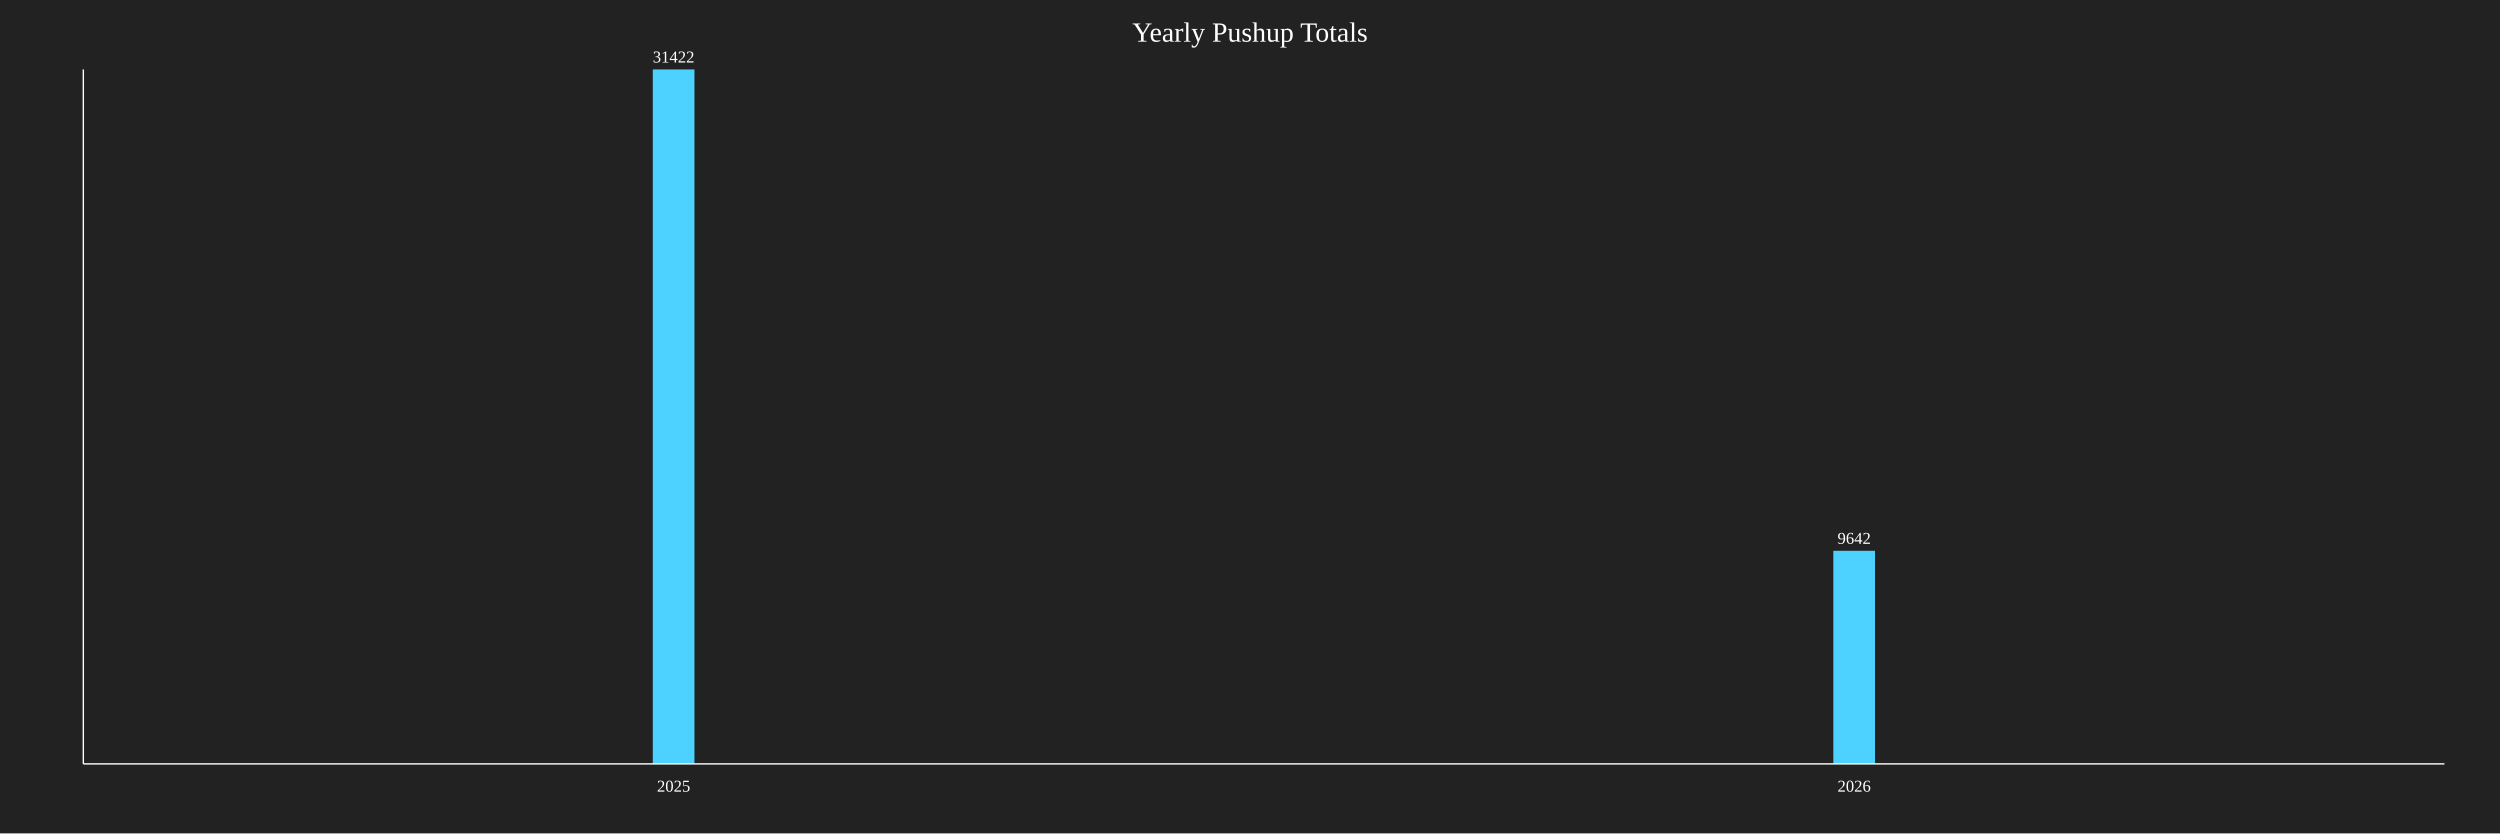
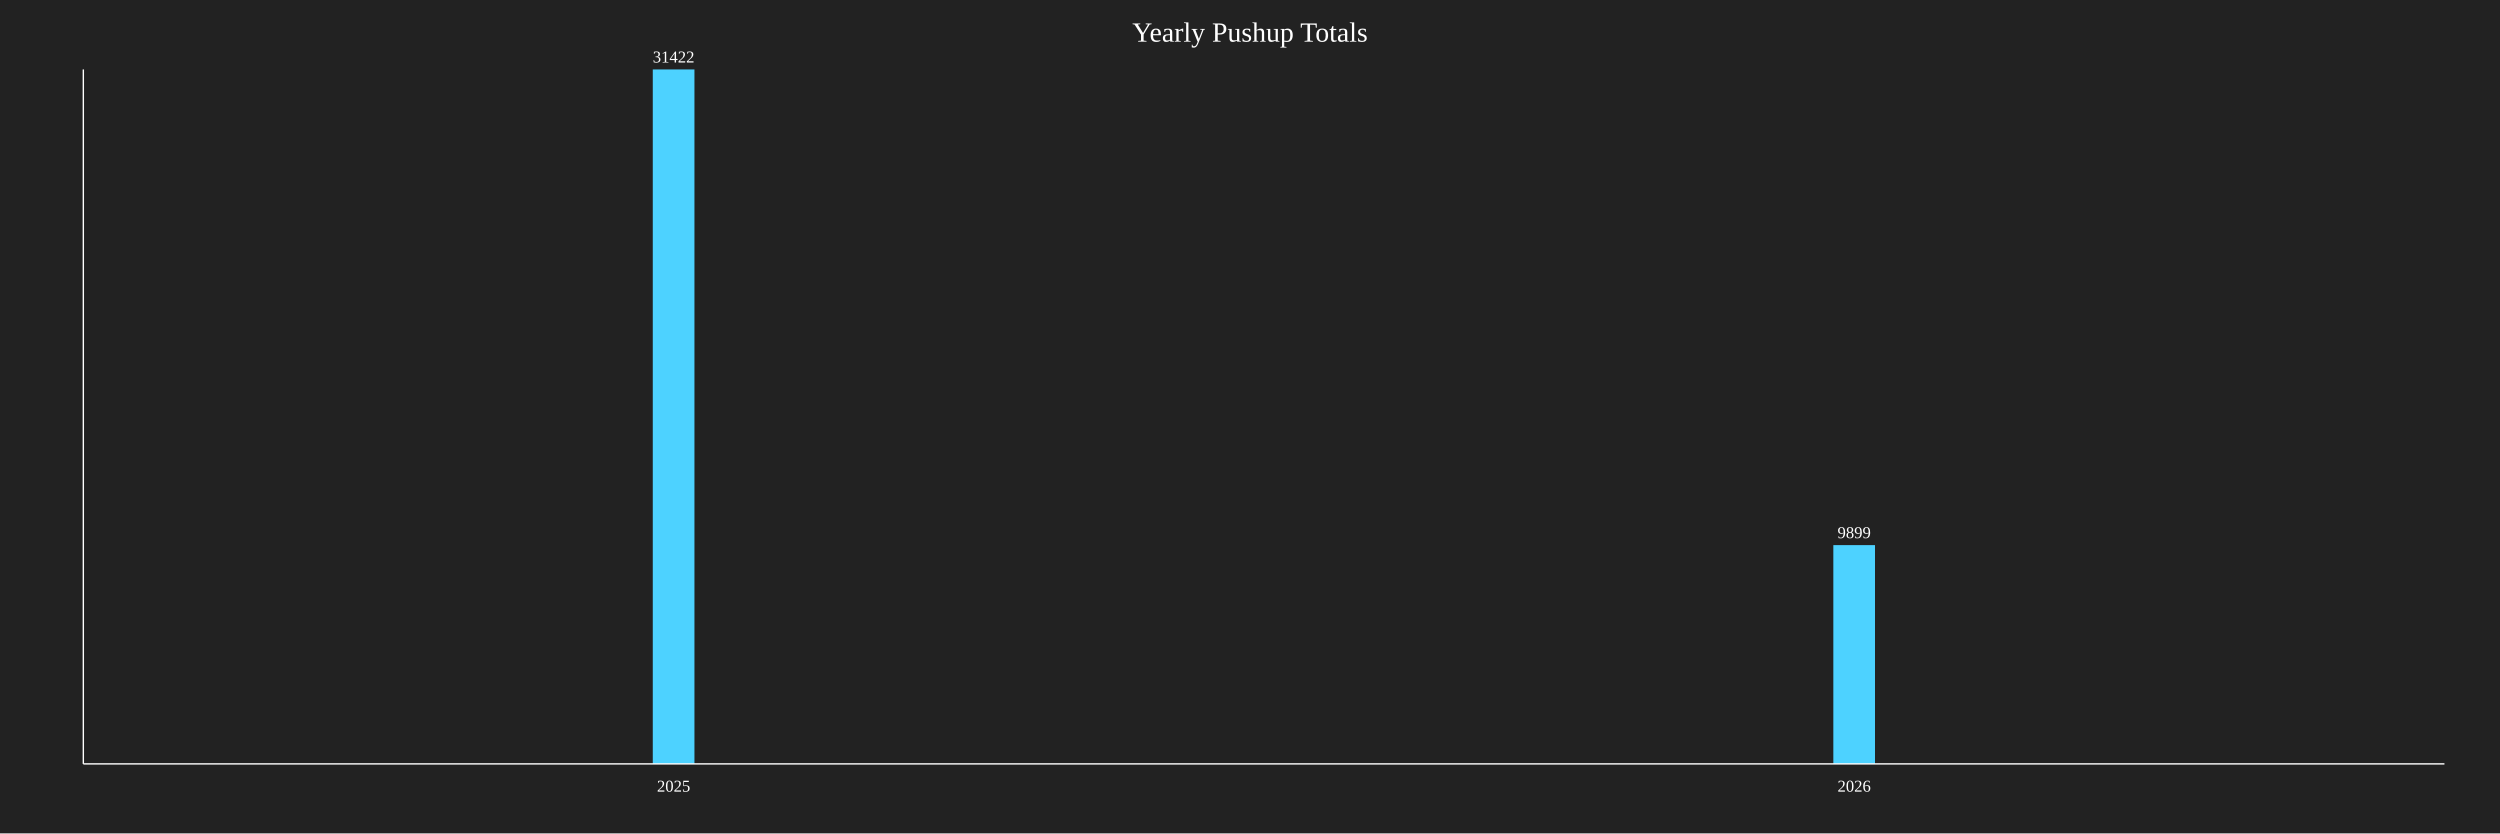
<svg xmlns="http://www.w3.org/2000/svg" baseProfile="full" height="600" version="1.1" width="1800">
  <defs />
  <rect fill="#222222" height="100%" width="100%" x="0" y="0" />
  <text fill="white" font-size="20" text-anchor="middle" x="900.0" y="30">Yearly Pushup Totals</text>
  <rect fill="#4DD2FF" height="500.0" width="30" x="470.0" y="50.0" />
  <text fill="white" font-size="12" text-anchor="middle" x="485.0" y="45.0">31422</text>
  <text fill="white" font-size="12" text-anchor="middle" x="485.0" y="570">2025</text>
-   <rect fill="#4DD2FF" height="153.428" width="30" x="1320.0" y="396.572" />
-   <text fill="white" font-size="12" text-anchor="middle" x="1335.0" y="391.572">9642</text>
+   <rect fill="#4DD2FF" height="157.517" width="30" x="1320.0" y="392.483" />
+   <text fill="white" font-size="12" text-anchor="middle" x="1335.0" y="387.483">9899</text>
  <text fill="white" font-size="12" text-anchor="middle" x="1335.0" y="570">2026</text>
  <line stroke="white" x1="60" x2="60" y1="50" y2="550" />
  <line stroke="white" x1="60" x2="1760" y1="550" y2="550" />
</svg>
